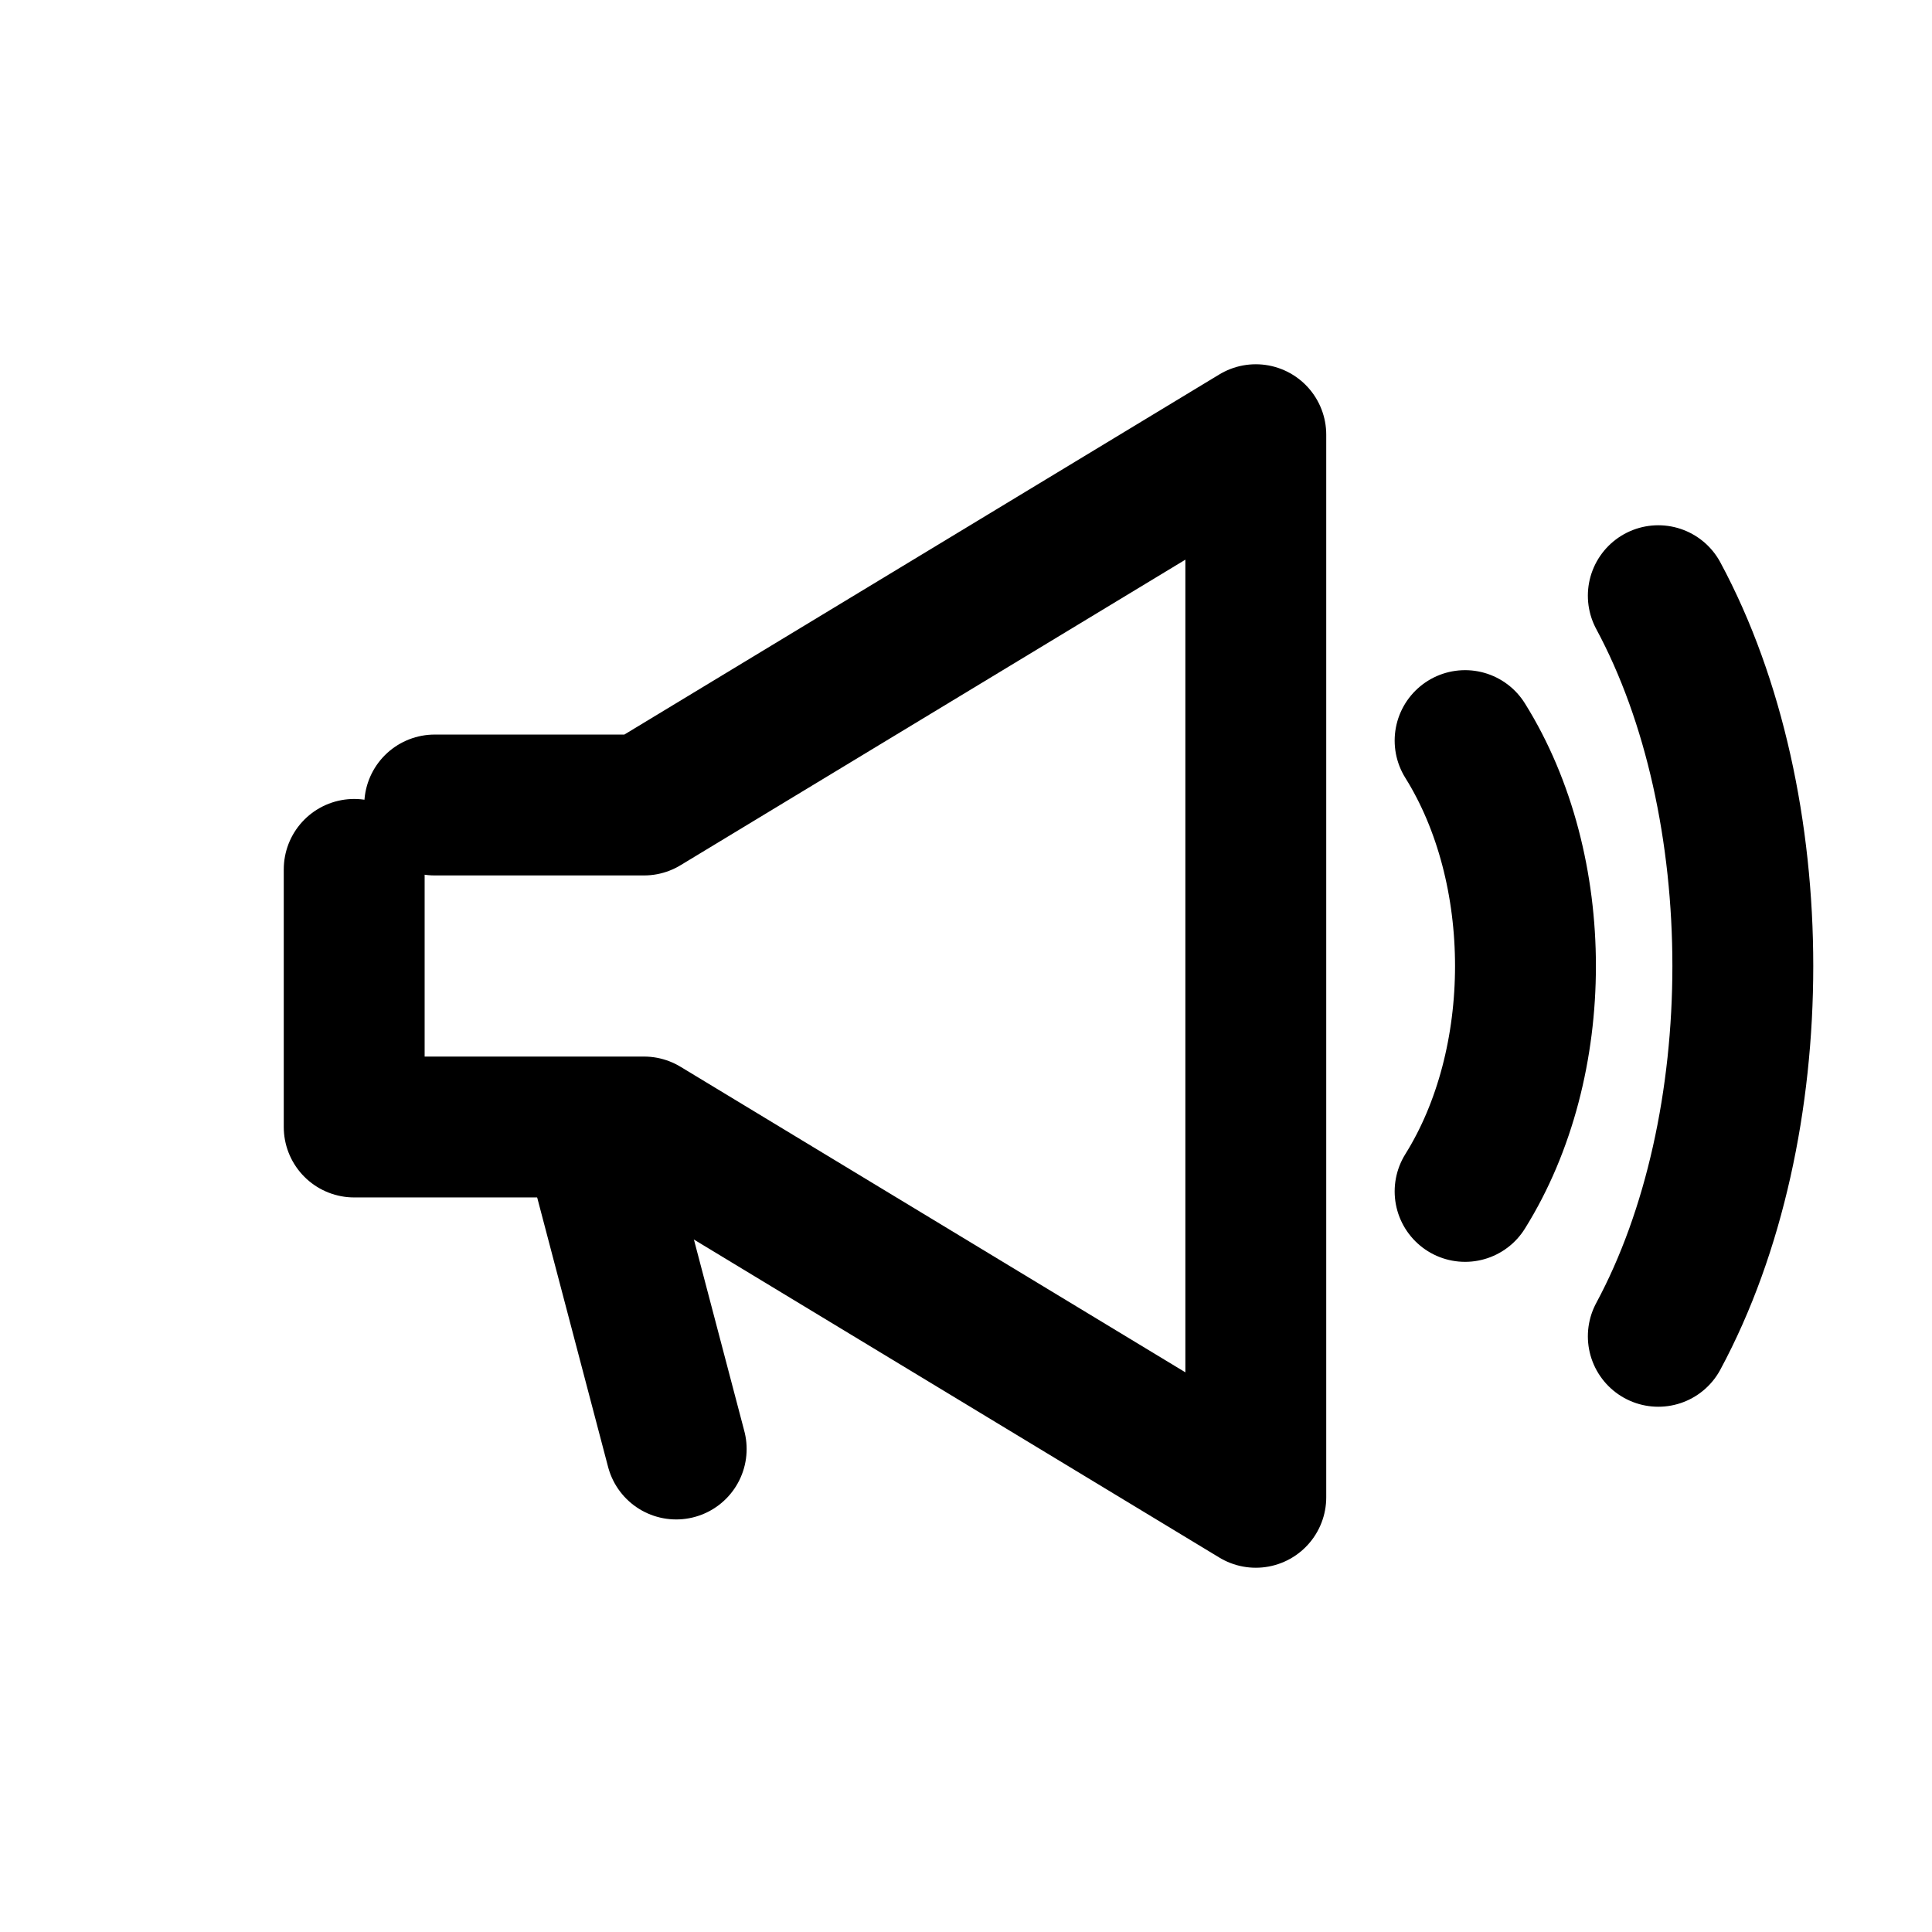
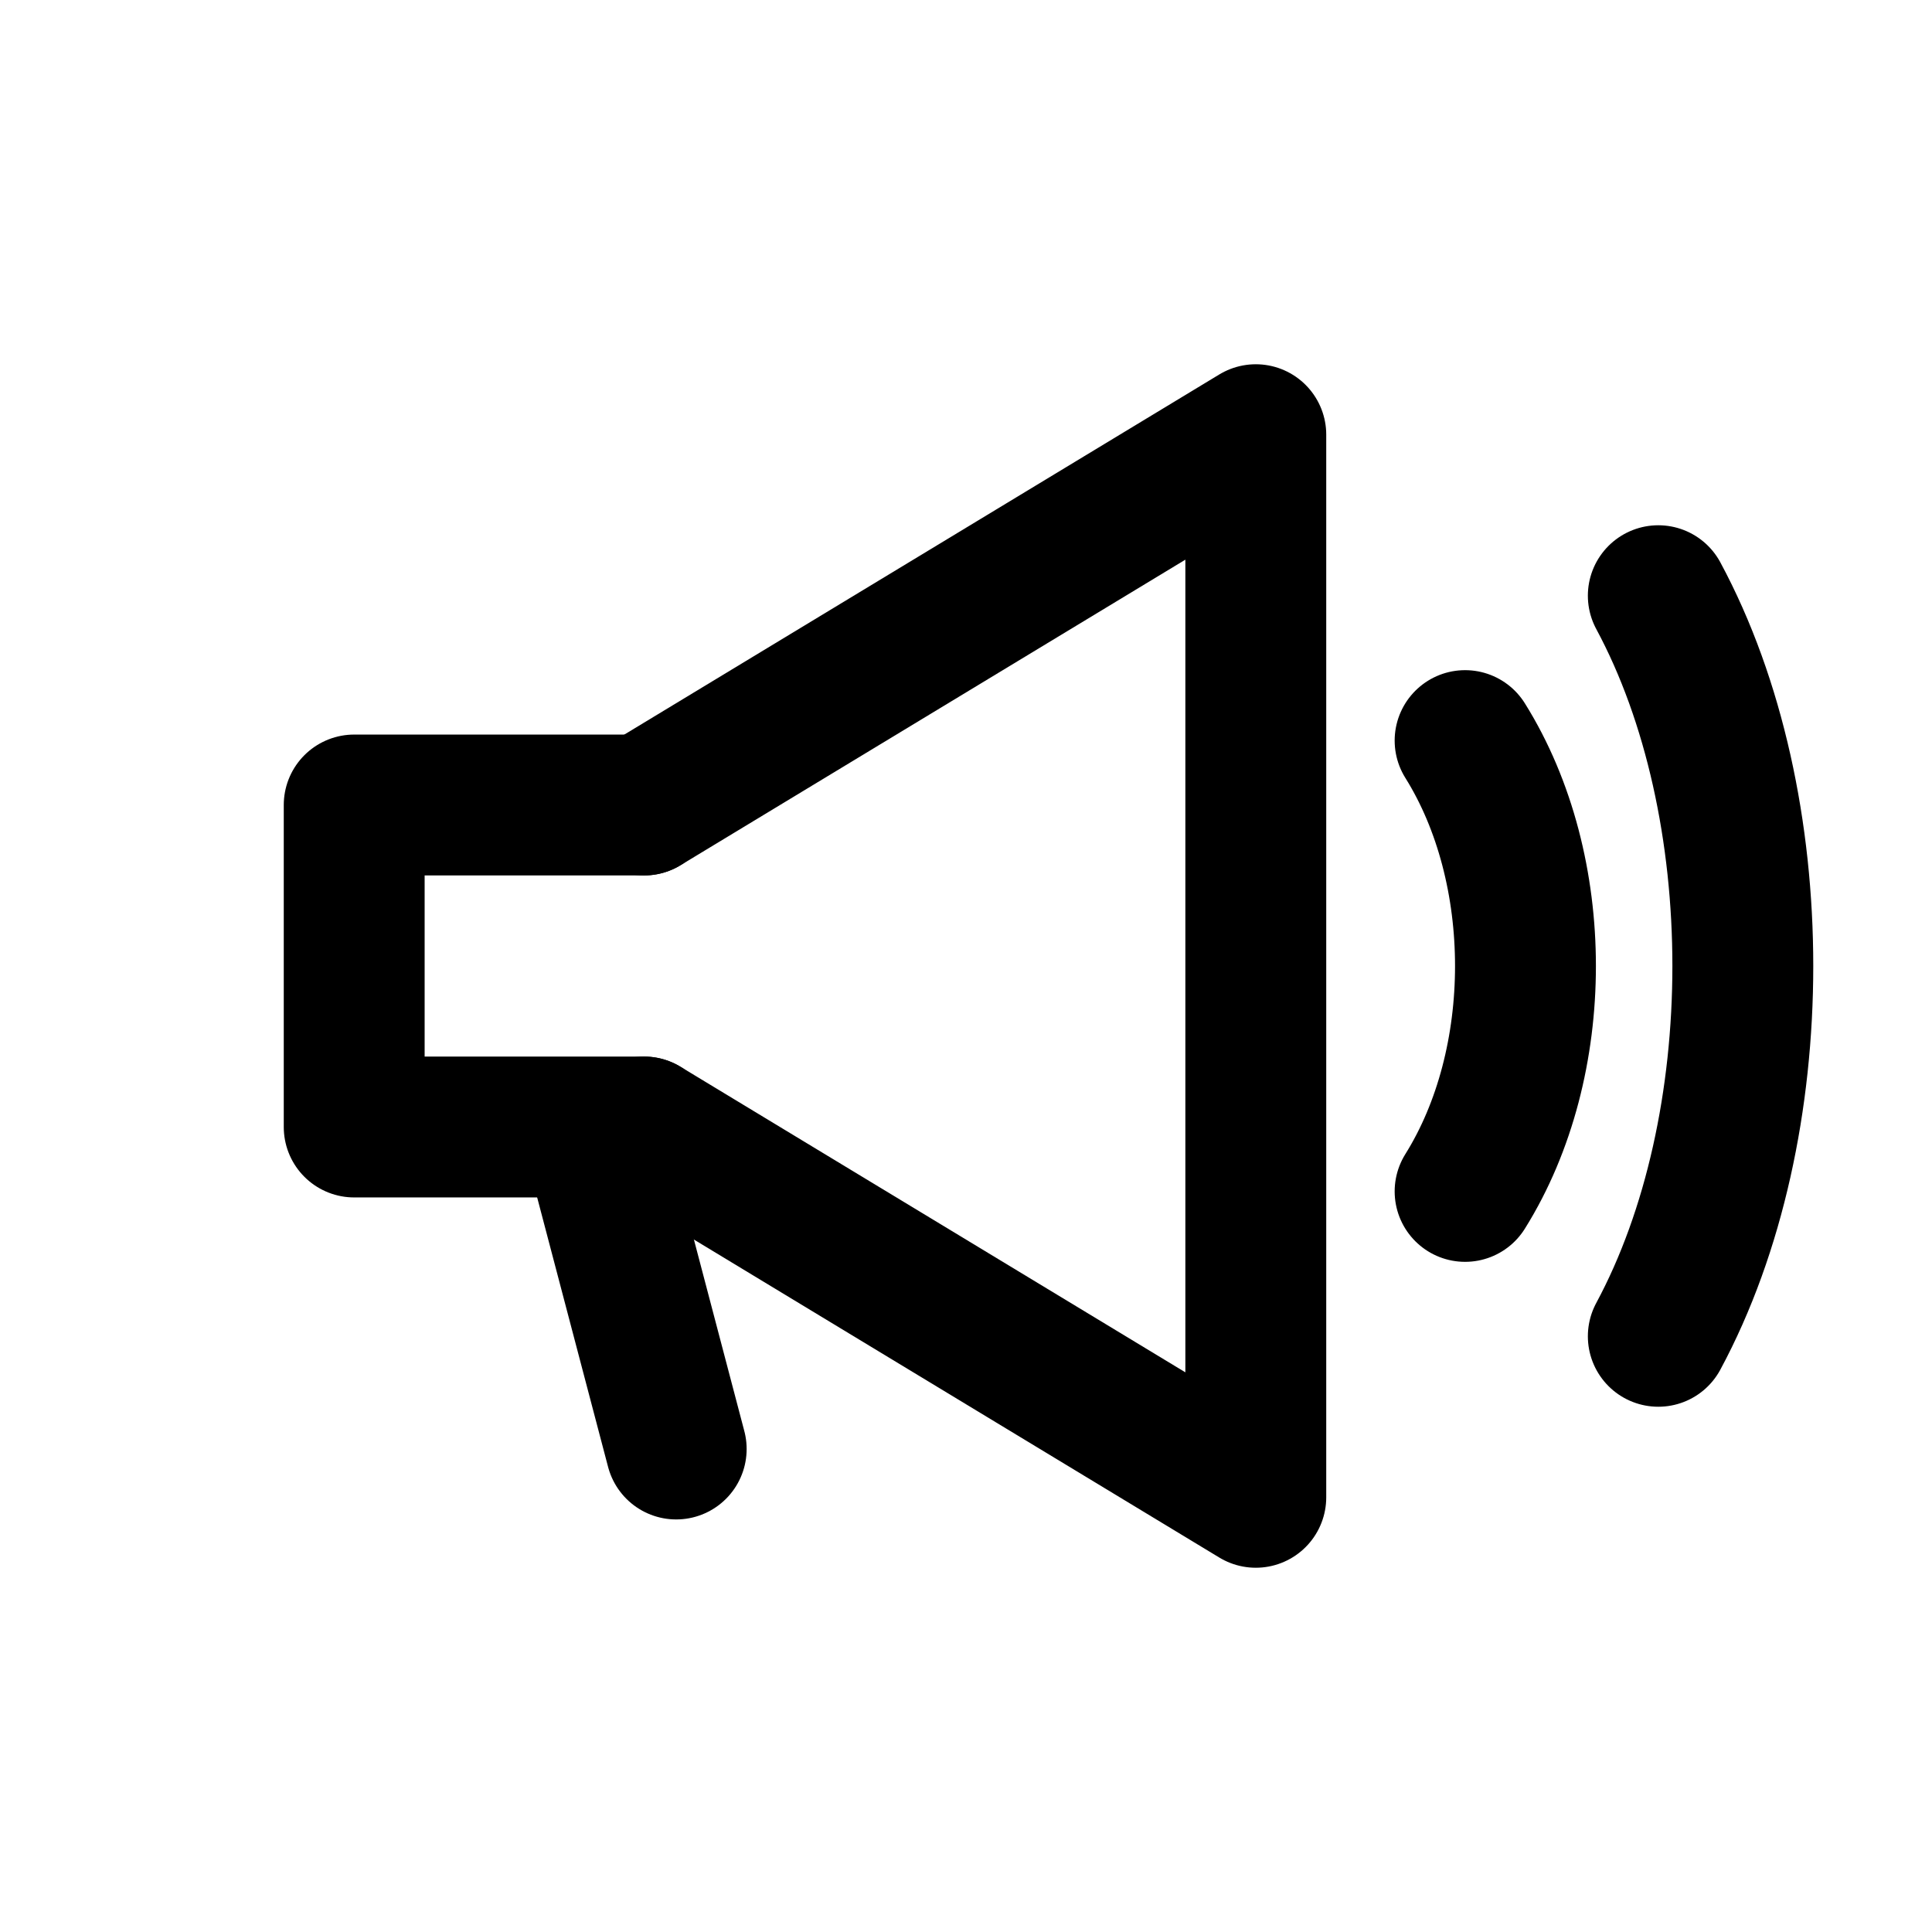
<svg xmlns="http://www.w3.org/2000/svg" width="24" height="24" viewBox="0 0 24 24" fill="none" stroke="#000000" stroke-width="1.75" stroke-linecap="round" stroke-linejoin="round">
-   <path d="M5.4 10 L8 10 L15.6 5.4 L15.6 18.6 L8 14 L4.4 14 L4.4 10.8" />
+   <path d="M8 10 L15.6 5.4 L15.6 18.6 L8 14" />
+   <path d="M8 14 L4.4 14 L4.4 10 L8 10" />
  <path d="M7.4 14.2 L8.4 18" />
  <path d="M18.2 9.2 C19.2 10.8 19.2 13.2 18.2 14.8 M20.6 7.4 C22 10 22 14 20.6 16.6" />
</svg>
